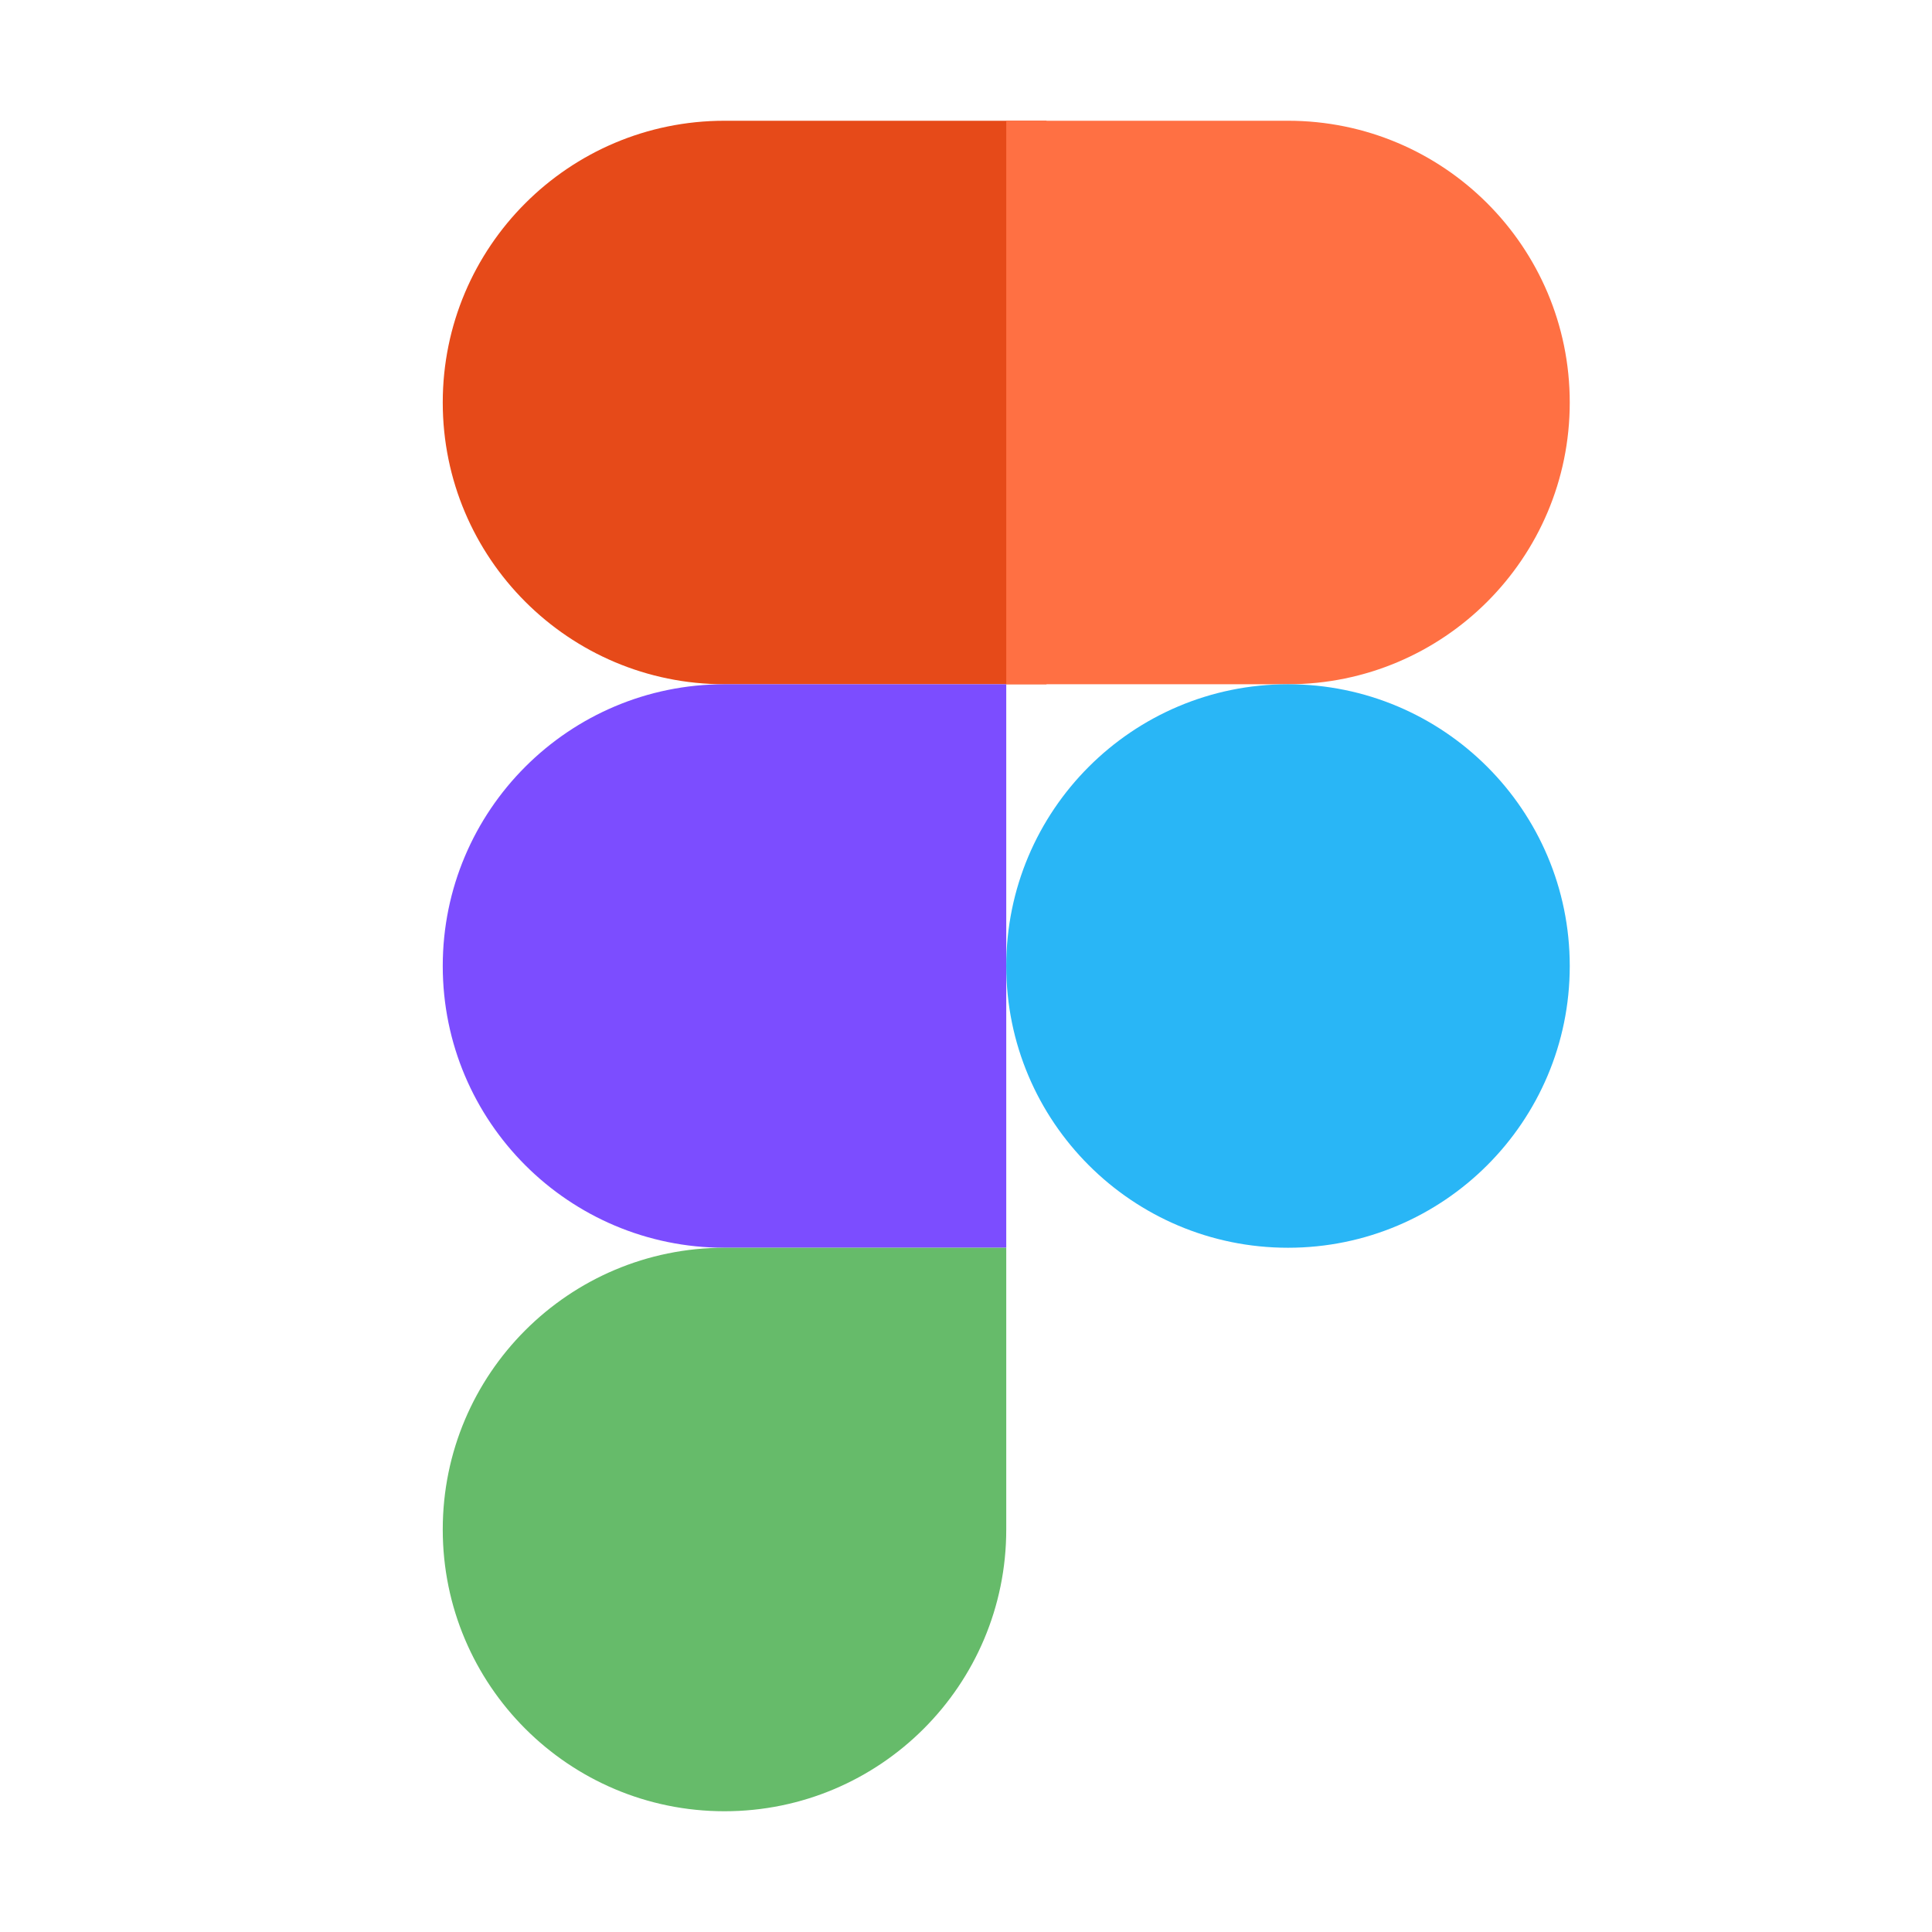
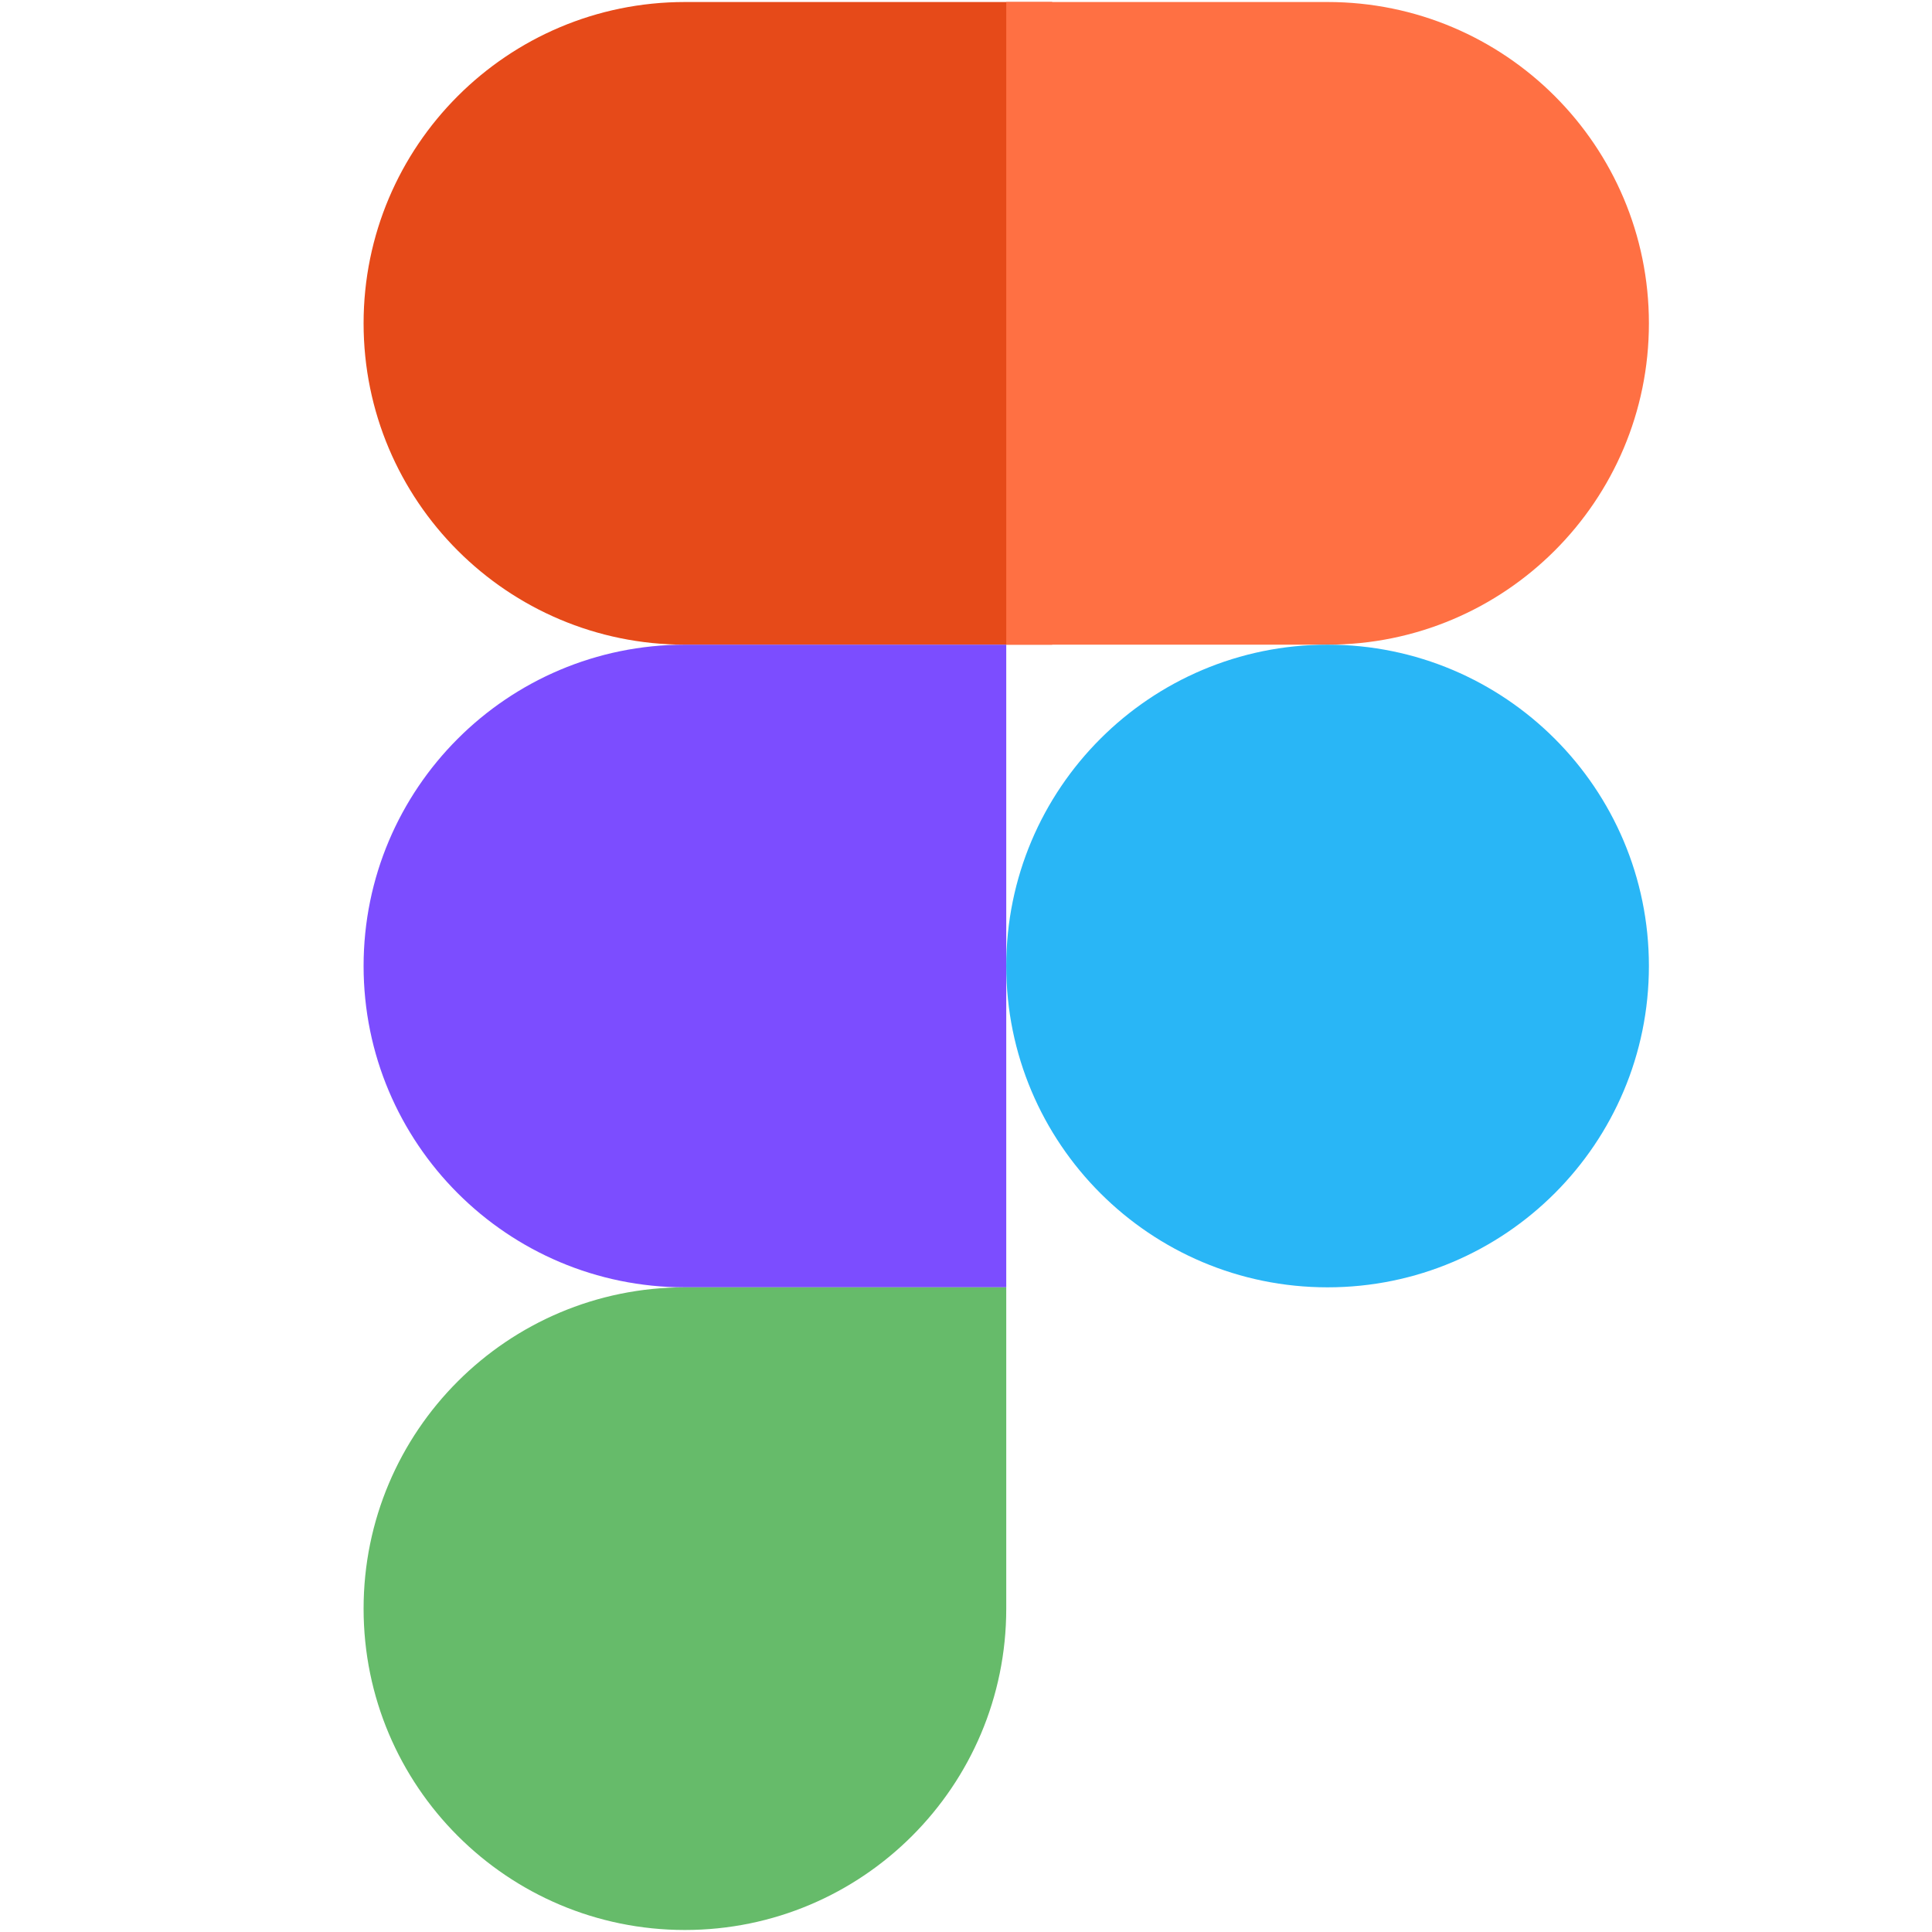
- <svg xmlns="http://www.w3.org/2000/svg" viewBox="0 0 48 48" width="480px" height="480px">
-   <path fill="#e64a19" d="M26,17h-8c-3.866,0-7-3.134-7-7v0c0-3.866,3.134-7,7-7h8V17z" />
-   <path fill="#7c4dff" d="M25,31h-7c-3.866,0-7-3.134-7-7v0c0-3.866,3.134-7,7-7h7V31z" />
-   <path fill="#66bb6a" d="M18,45L18,45c-3.866,0-7-3.134-7-7v0c0-3.866,3.134-7,7-7h7v7C25,41.866,21.866,45,18,45z" />
-   <path fill="#ff7043" d="M32,17h-7V3h7c3.866,0,7,3.134,7,7v0C39,13.866,35.866,17,32,17z" />
-   <circle cx="32" cy="24" r="7" fill="#29b6f6" />
+ <svg xmlns="http://www.w3.org/2000/svg" version="1.1" id="Layer_1" x="0px" y="0px" width="480px" height="480px" viewBox="0 0 480 480" enable-background="new 0 0 480 480" xml:space="preserve">
+   <path fill="#E64A19" d="M261.404,160.167h-91.238c-44.091,0-79.833-35.742-79.833-79.833l0,0c0-44.091,35.742-79.833,79.833-79.833  h91.238V160.167z" />
+   <path fill="#7C4DFF" d="M250,319.833h-79.833c-44.091,0-79.833-35.742-79.833-79.833l0,0c0-44.091,35.742-79.833,79.833-79.833H250  V319.833z" />
+   <path fill="#66BB6A" d="M170.167,479.5L170.167,479.5c-44.091,0-79.833-35.742-79.833-79.833l0,0  c0-44.091,35.742-79.834,79.833-79.834H250v79.834C250,443.758,214.258,479.5,170.167,479.5z" />
+   <path fill="#FF7043" d="M329.833,160.167H250V0.5h79.833c44.091,0,79.834,35.742,79.834,79.833l0,0  C409.667,124.424,373.924,160.167,329.833,160.167z" />
+   <circle fill="#29B6F6" cx="329.833" cy="240" r="79.833" />
</svg>
